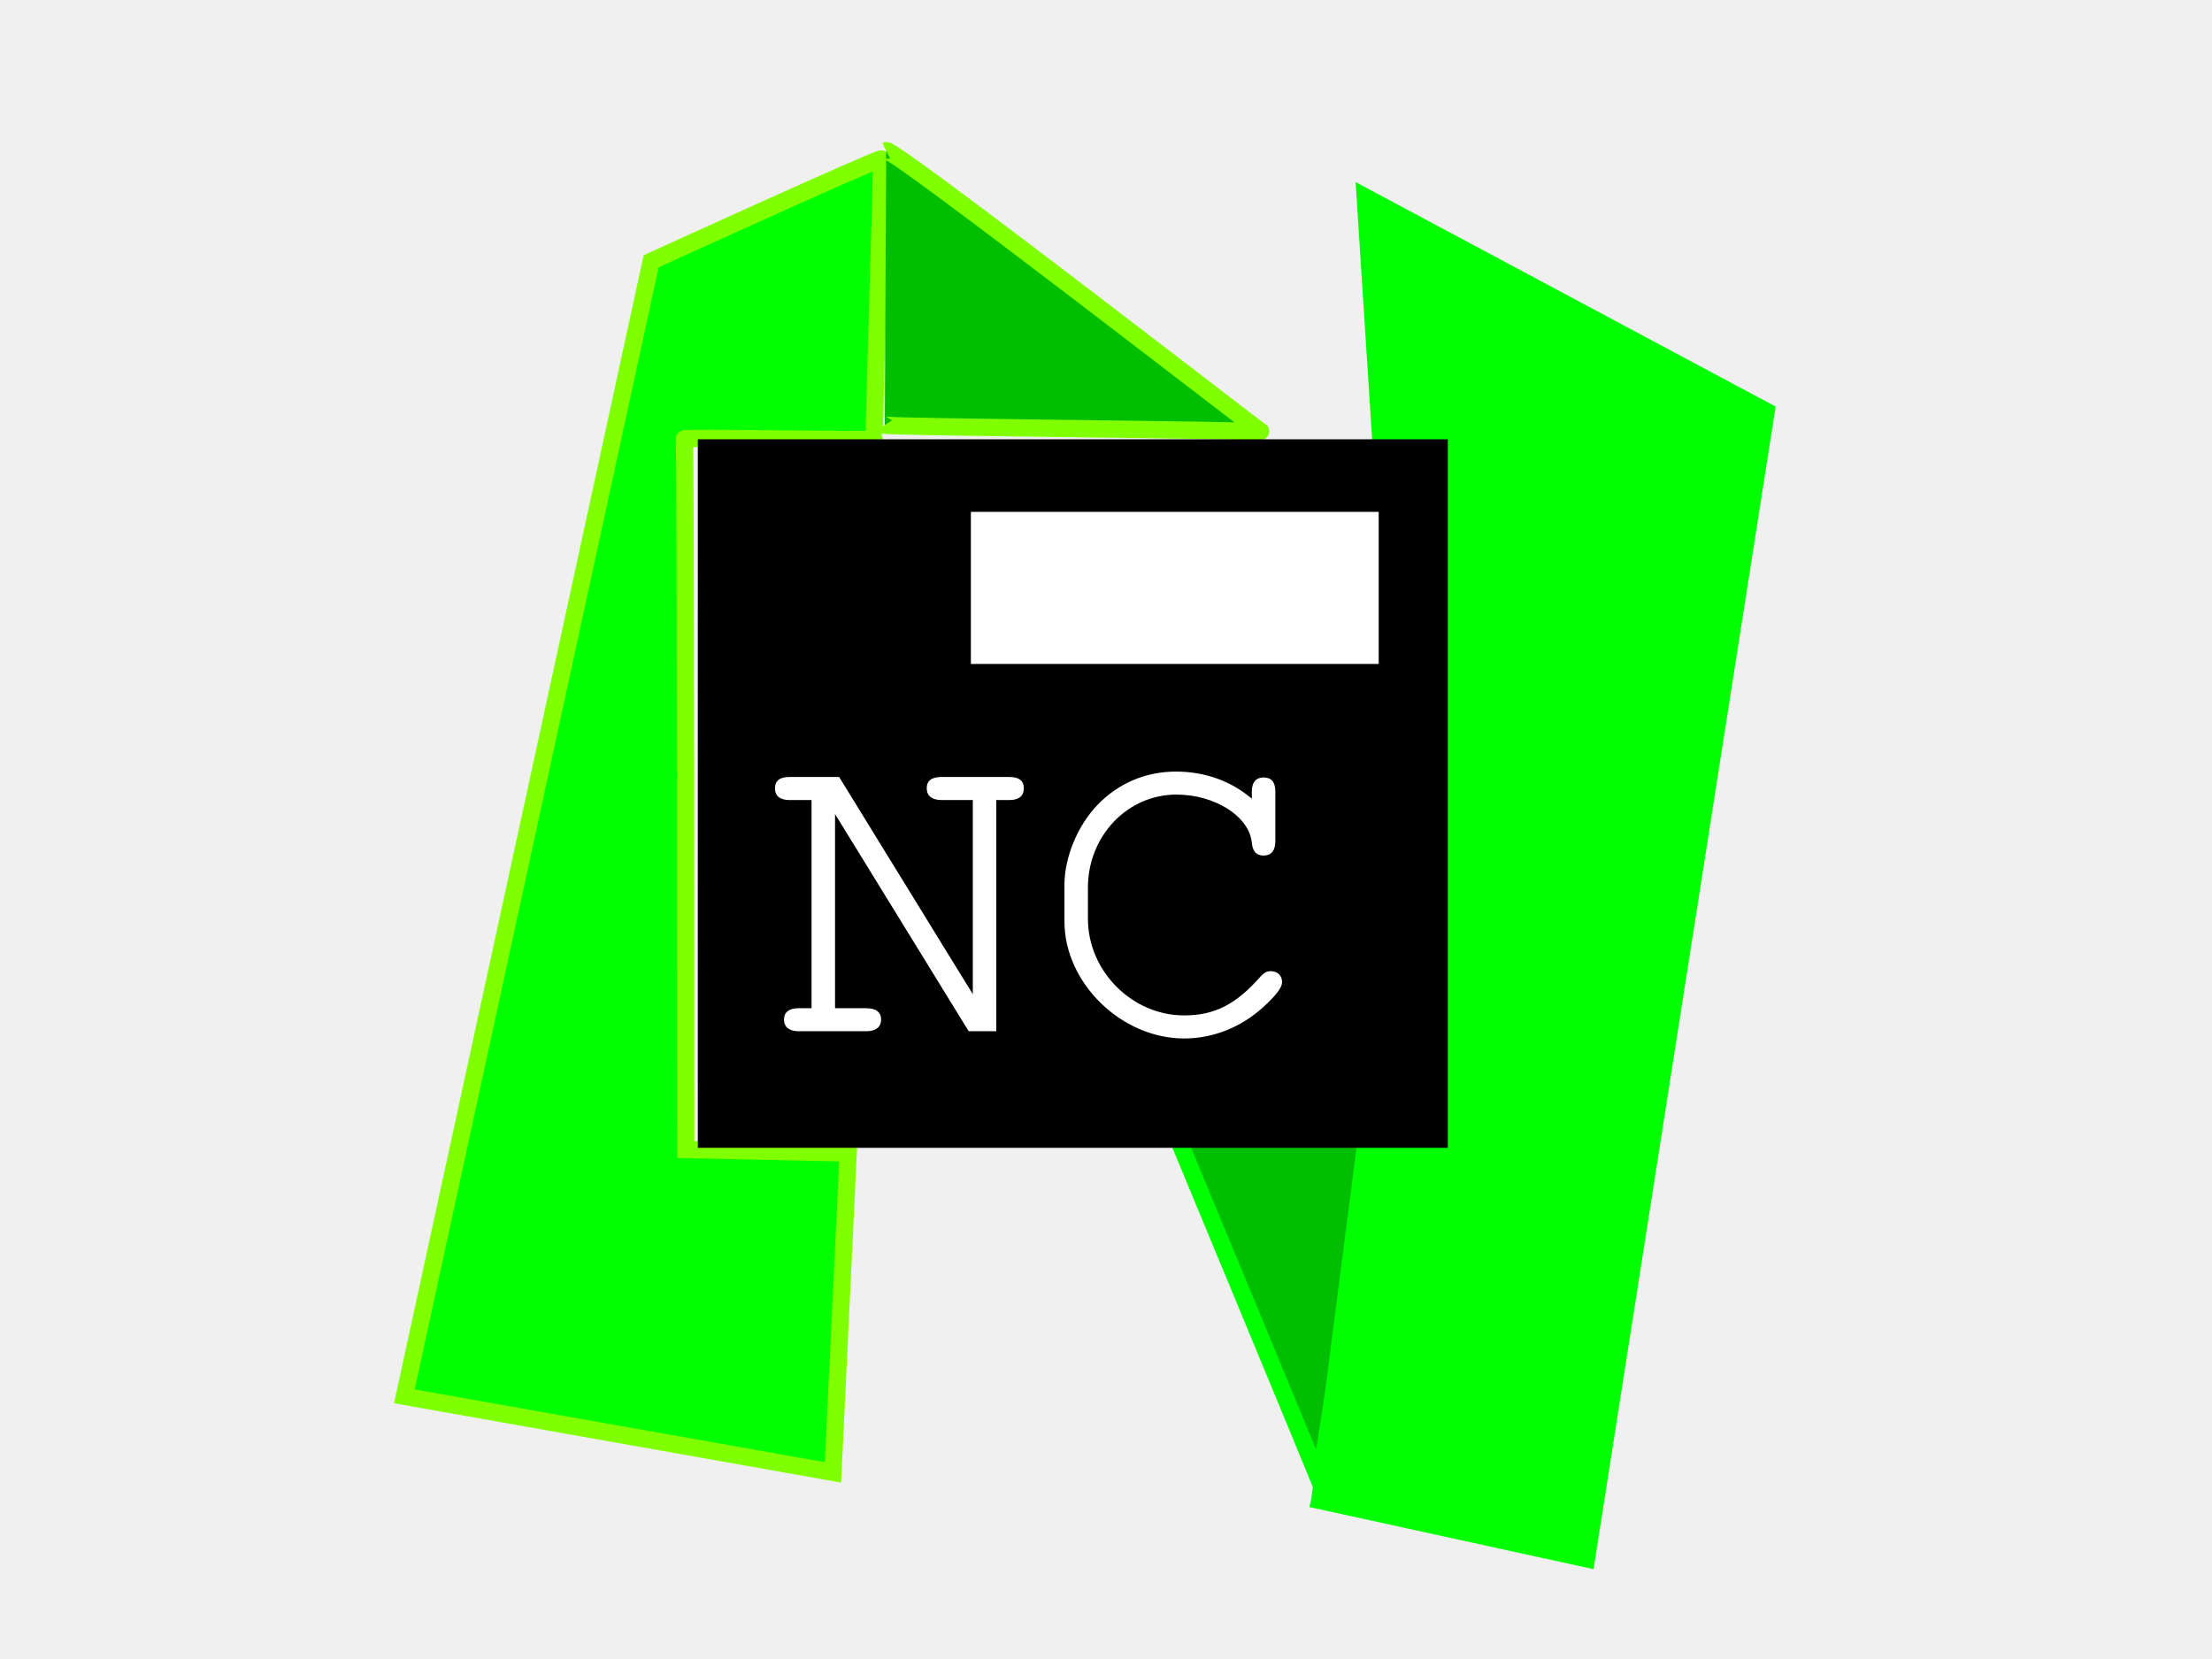
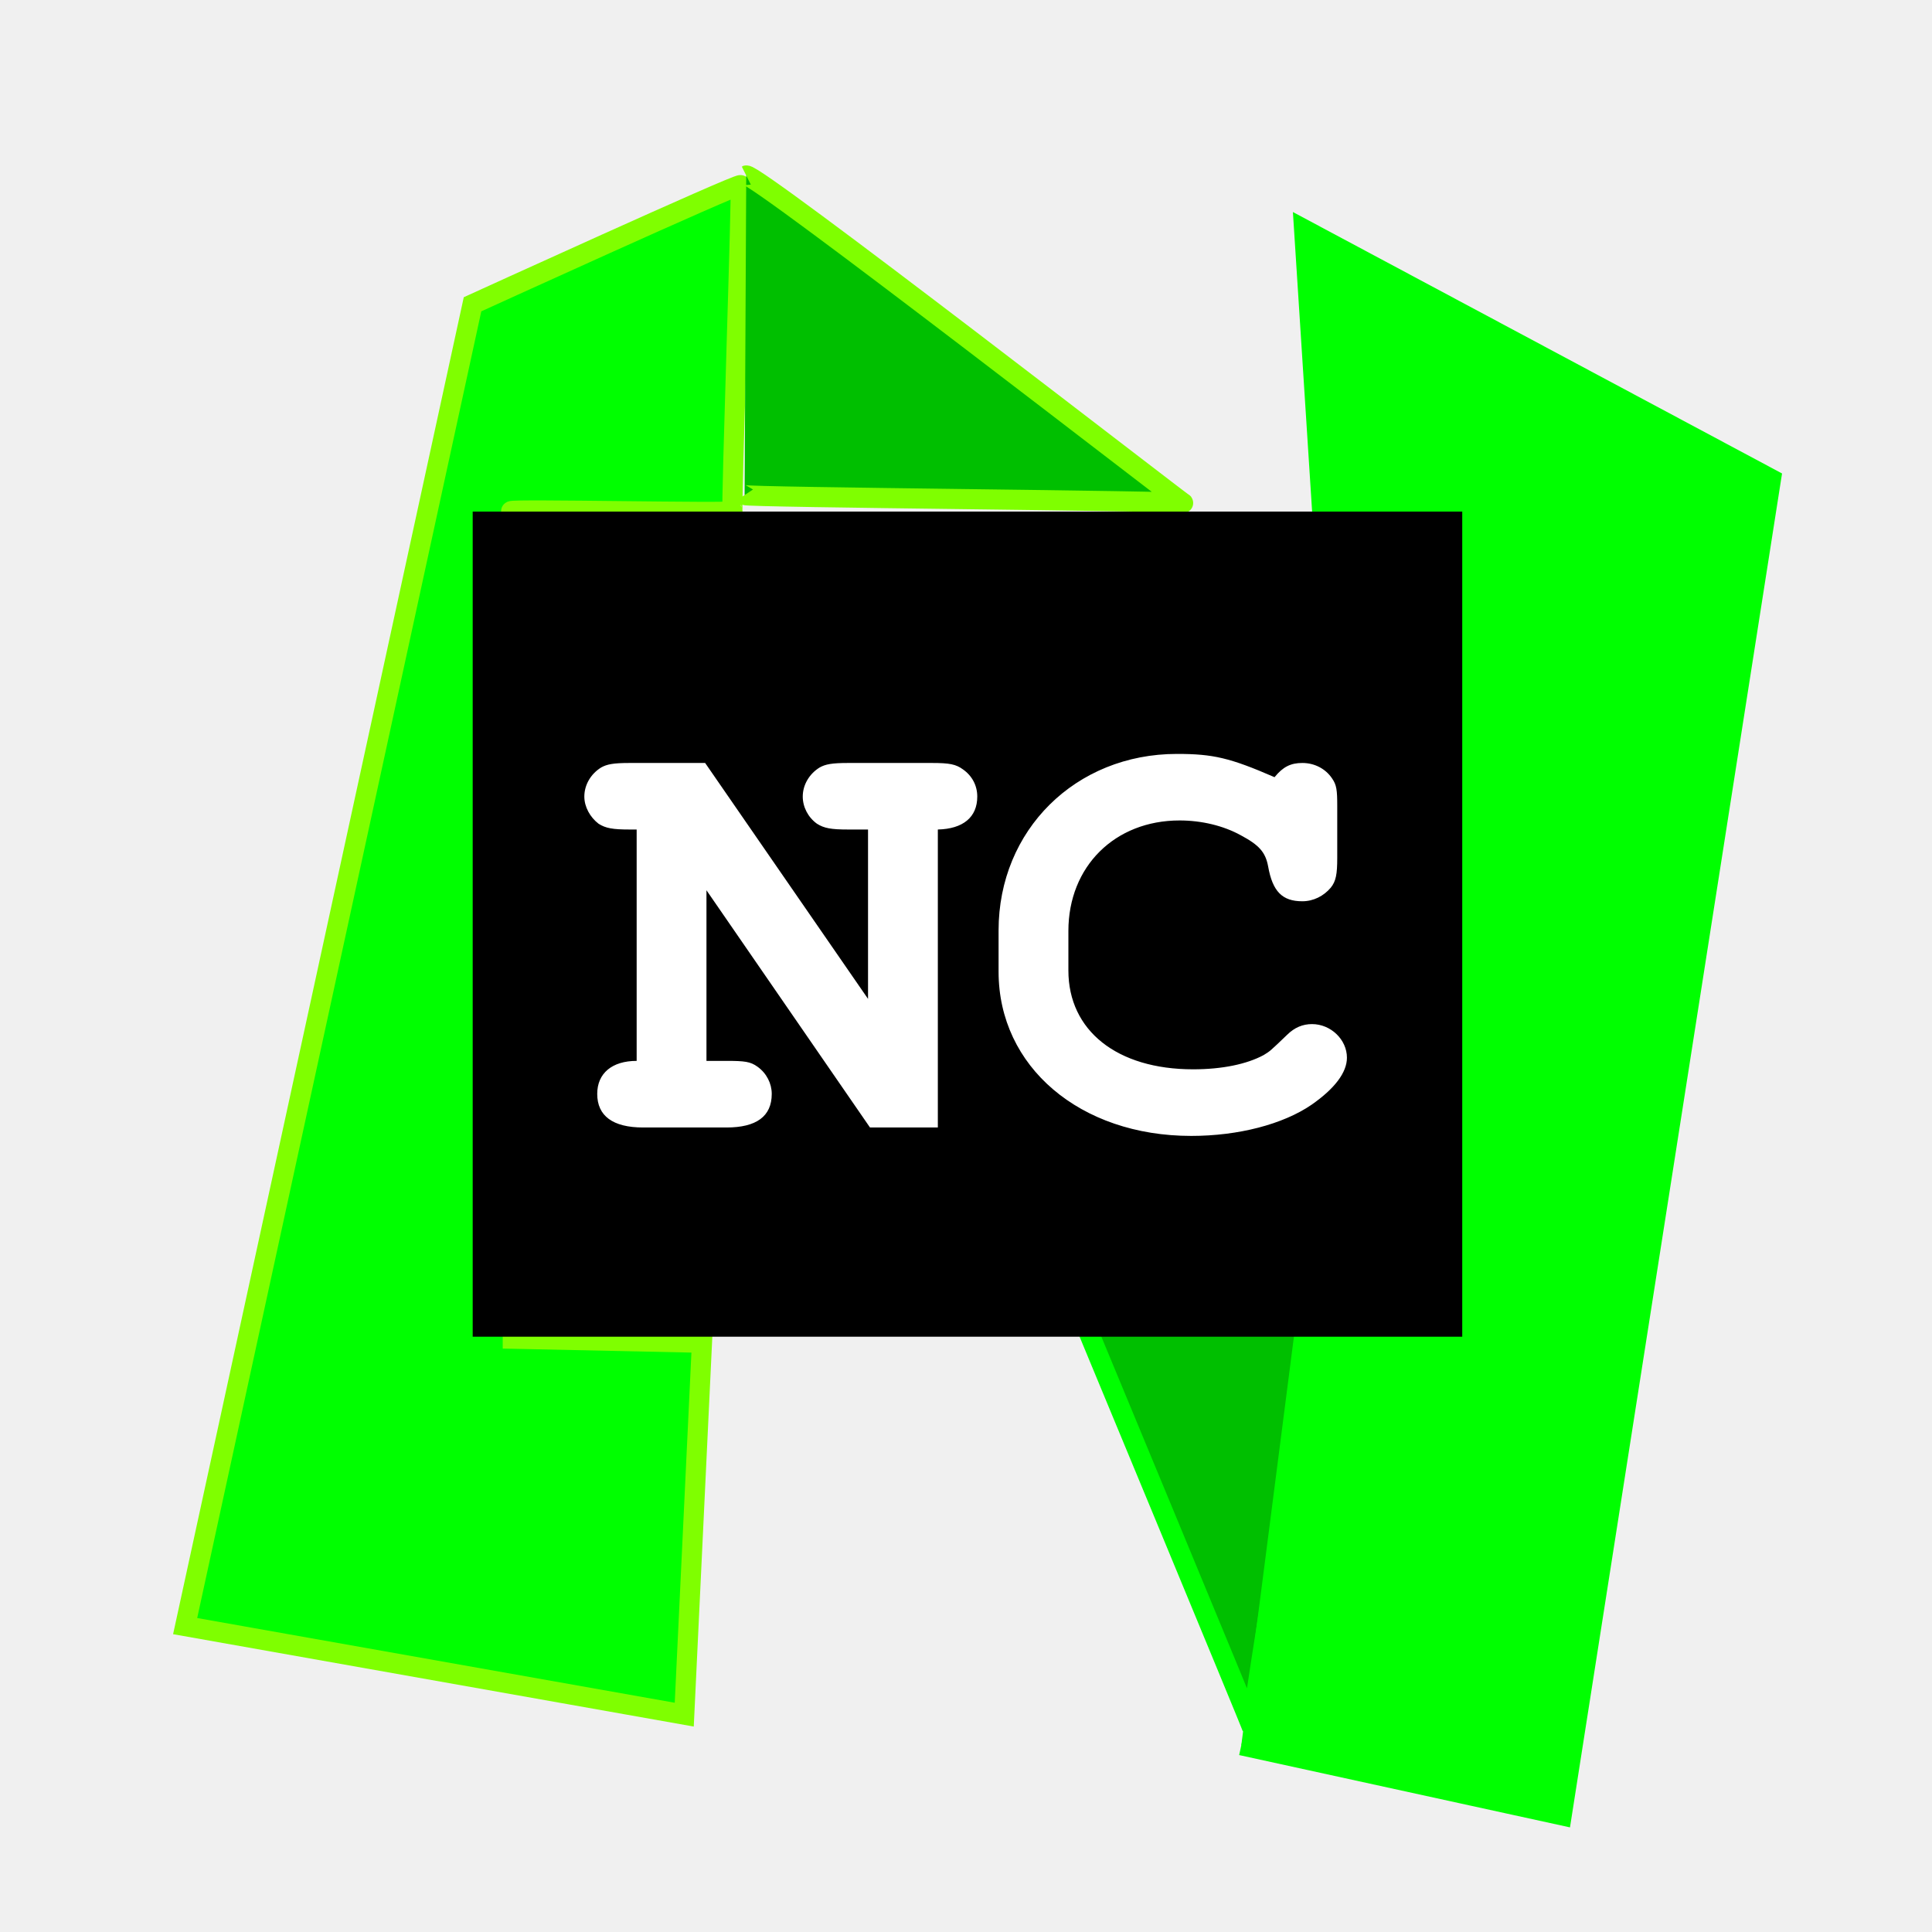
- <svg xmlns="http://www.w3.org/2000/svg" width="640" height="480">
+ <svg xmlns="http://www.w3.org/2000/svg" width="480" height="480">
  <g class="layer">
-     <path d="m188.4,75.6l-71.4,328.4l124,22c0,0 4.4,-92.4 4.4,-92.4c0,0 -47,-1 -47,-1c0,0 0,-205 -0.4,-205.6c-0.4,-0.6 55.4,0.6 55,0c-0.4,-0.6 2.4,-80.4 2,-81c-0.4,-0.6 -66.6,29.6 -66.6,29.6z" fill="#00ff00" id="svg_14" stroke="#7fff00" stroke-width="5" />
-     <path d="m256.4,43.6c2,-1 109,82 108.6,81.4c-0.4,-0.6 -108.6,-1.4 -109,-2" fill="#00bf00" id="svg_15" stroke="#7fff00" stroke-width="5" />
-     <path d="m338.4,323.6c0,0 44,106 43.6,105.4c-0.4,-0.6 16.4,-103.4 16,-104" fill="#00bf00" id="svg_17" stroke="#00ff00" stroke-width="5" />
-     <path d="m379.4,433.6l79.6,17.4l52,-332l-116,-62c0,0 4.4,68.6 4.4,68.6c0,0 13,1 13,1c0,0 1,203 1,204c0,1 -20,-2 -20.4,-2.6" fill="#00ff00" id="svg_20" stroke="#00ff00" stroke-width="5" />
-     <rect fill="#000000" height="200" id="svg_5" stroke="#000000" stroke-width="5" transform="matrix(1 0 0 1 0 0)" width="212" x="204.4" y="129.6" />
-     <text fill="#ffffff" font-family="Courier" font-size="130.65" id="svg_6" stroke="#000000" stroke-width="0" text-anchor="middle" x="300.4" xml:space="preserve" y="298.37">NC</text>
-     <rect fill="#ffffff" height="49" id="svg_7" stroke="#000000" stroke-width="5" width="123" x="278.4" y="145.6" />
+     <path d="m117.4,75.6l-71.4,328.4l124,22c0,0 4.4,-92.4 4.4,-92.4c0,0 -47,-1 -47,-1c0,0 0,-205 -0.4,-205.6c-0.4,-0.6 55.4,0.6 55,0c-0.4,-0.6 2.4,-80.4 2,-81c-0.4,-0.6 -66.6,29.6 -66.6,29.6z" fill="#00ff00" id="svg_14" stroke="#7fff00" stroke-width="5" />
+     <path d="m185.4,43.6c2,-1 109,82 108.6,81.4c-0.4,-0.6 -108.6,-1.4 -109,-2" fill="#00bf00" id="svg_15" stroke="#7fff00" stroke-width="5" />
+     <path d="m267.4,323.6c0,0 44,106 43.6,105.4c-0.4,-0.6 16.4,-103.4 16,-104" fill="#00bf00" id="svg_17" stroke="#00ff00" stroke-width="5" />
+     <path d="m308.4,433.6l79.6,17.4l52,-332l-116,-62c0,0 4.4,68.6 4.4,68.6c0,0 13,1 13,1c0,0 1,203 1,204c0,1 -20,-2 -20.4,-2.6" fill="#00ff00" id="svg_20" stroke="#00ff00" stroke-width="5" />
+     <rect fill="#000000" height="200" id="svg_5" stroke="#000000" stroke-width="5" width="240.85" x="119.94" y="129.6" />
+     <text fill="#ffffff" font-family="Courier" font-size="160.57" font-weight="bold" id="svg_6" stroke="#000000" stroke-width="0" text-anchor="middle" transform="matrix(1 0 0 1 0 0)" x="243.44" xml:space="preserve" y="280.12">NC</text>
  </g>
</svg>
